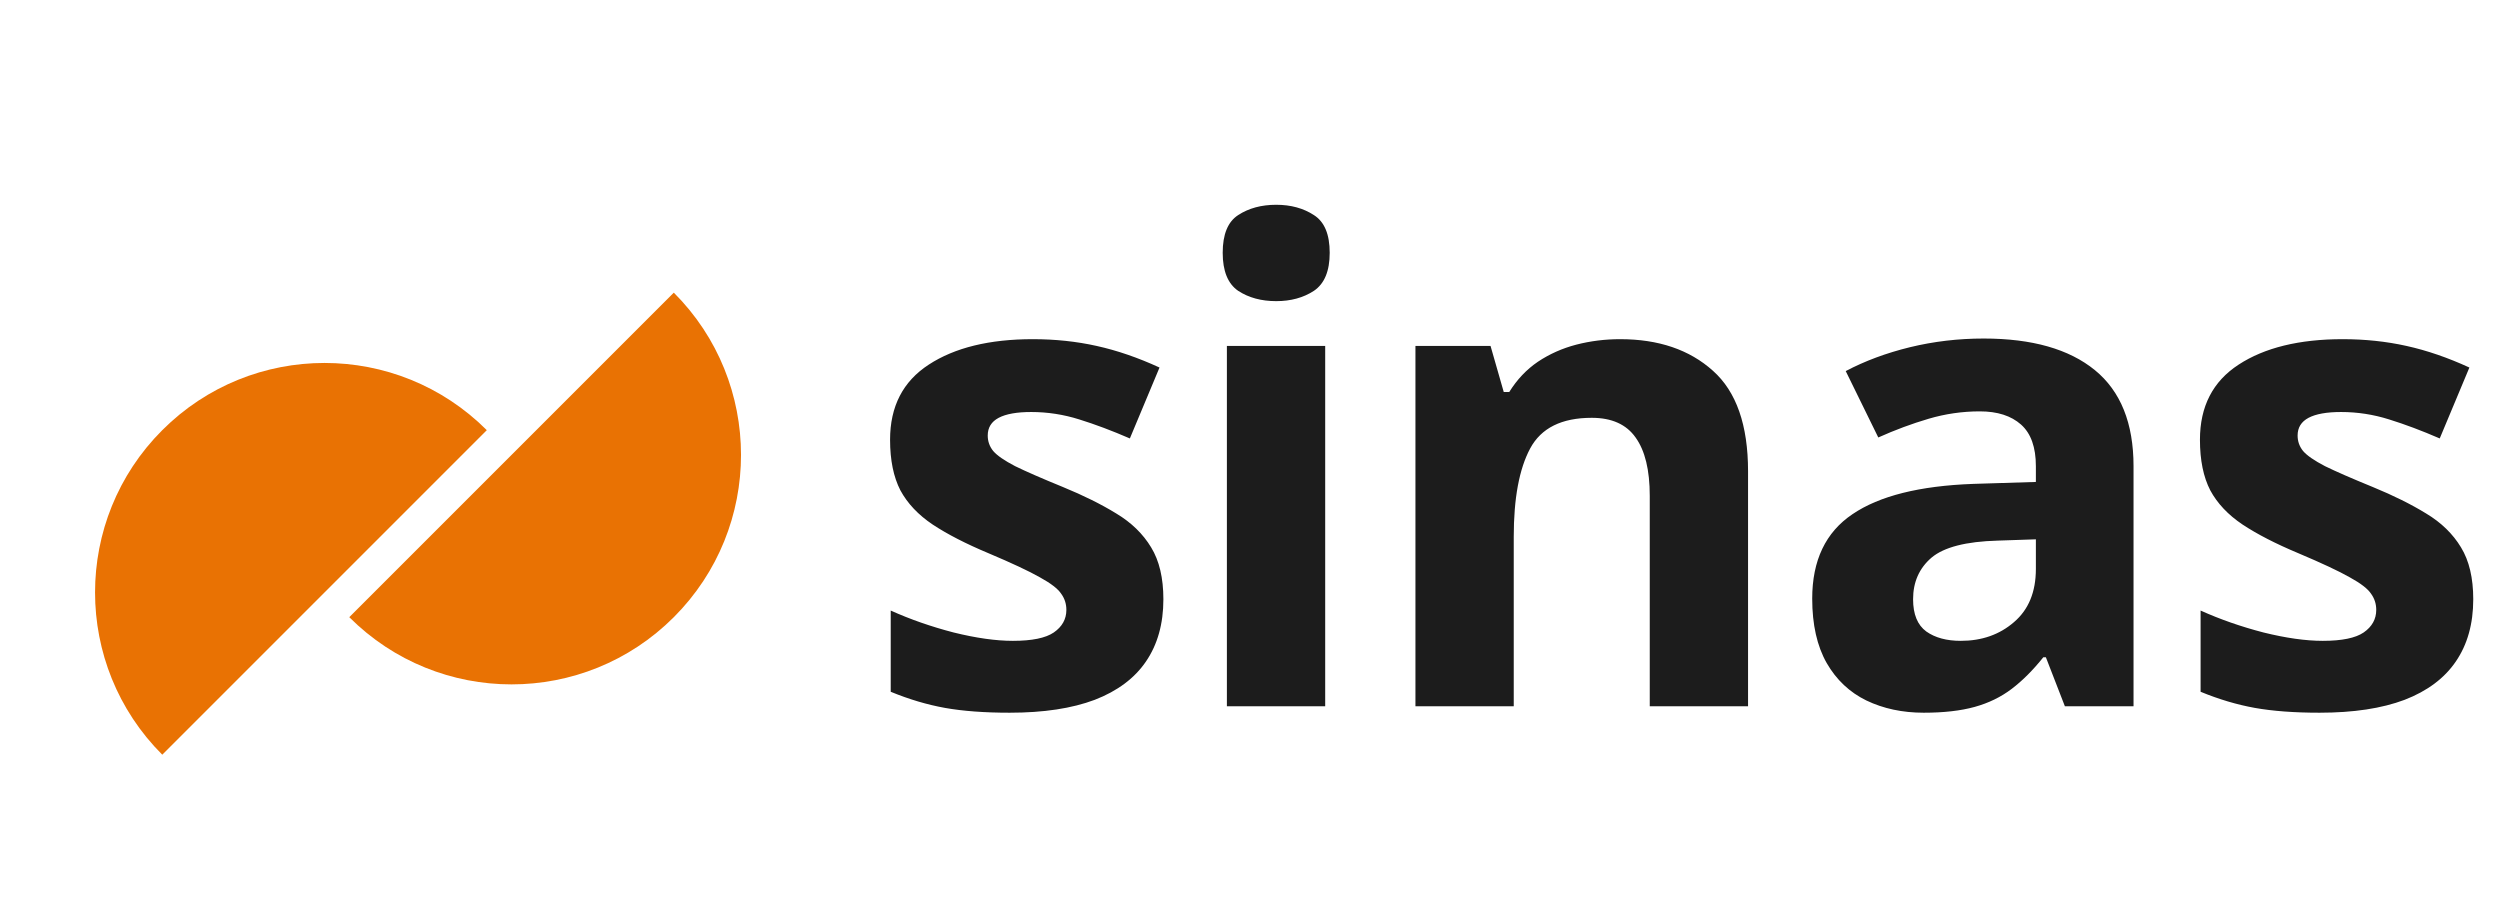
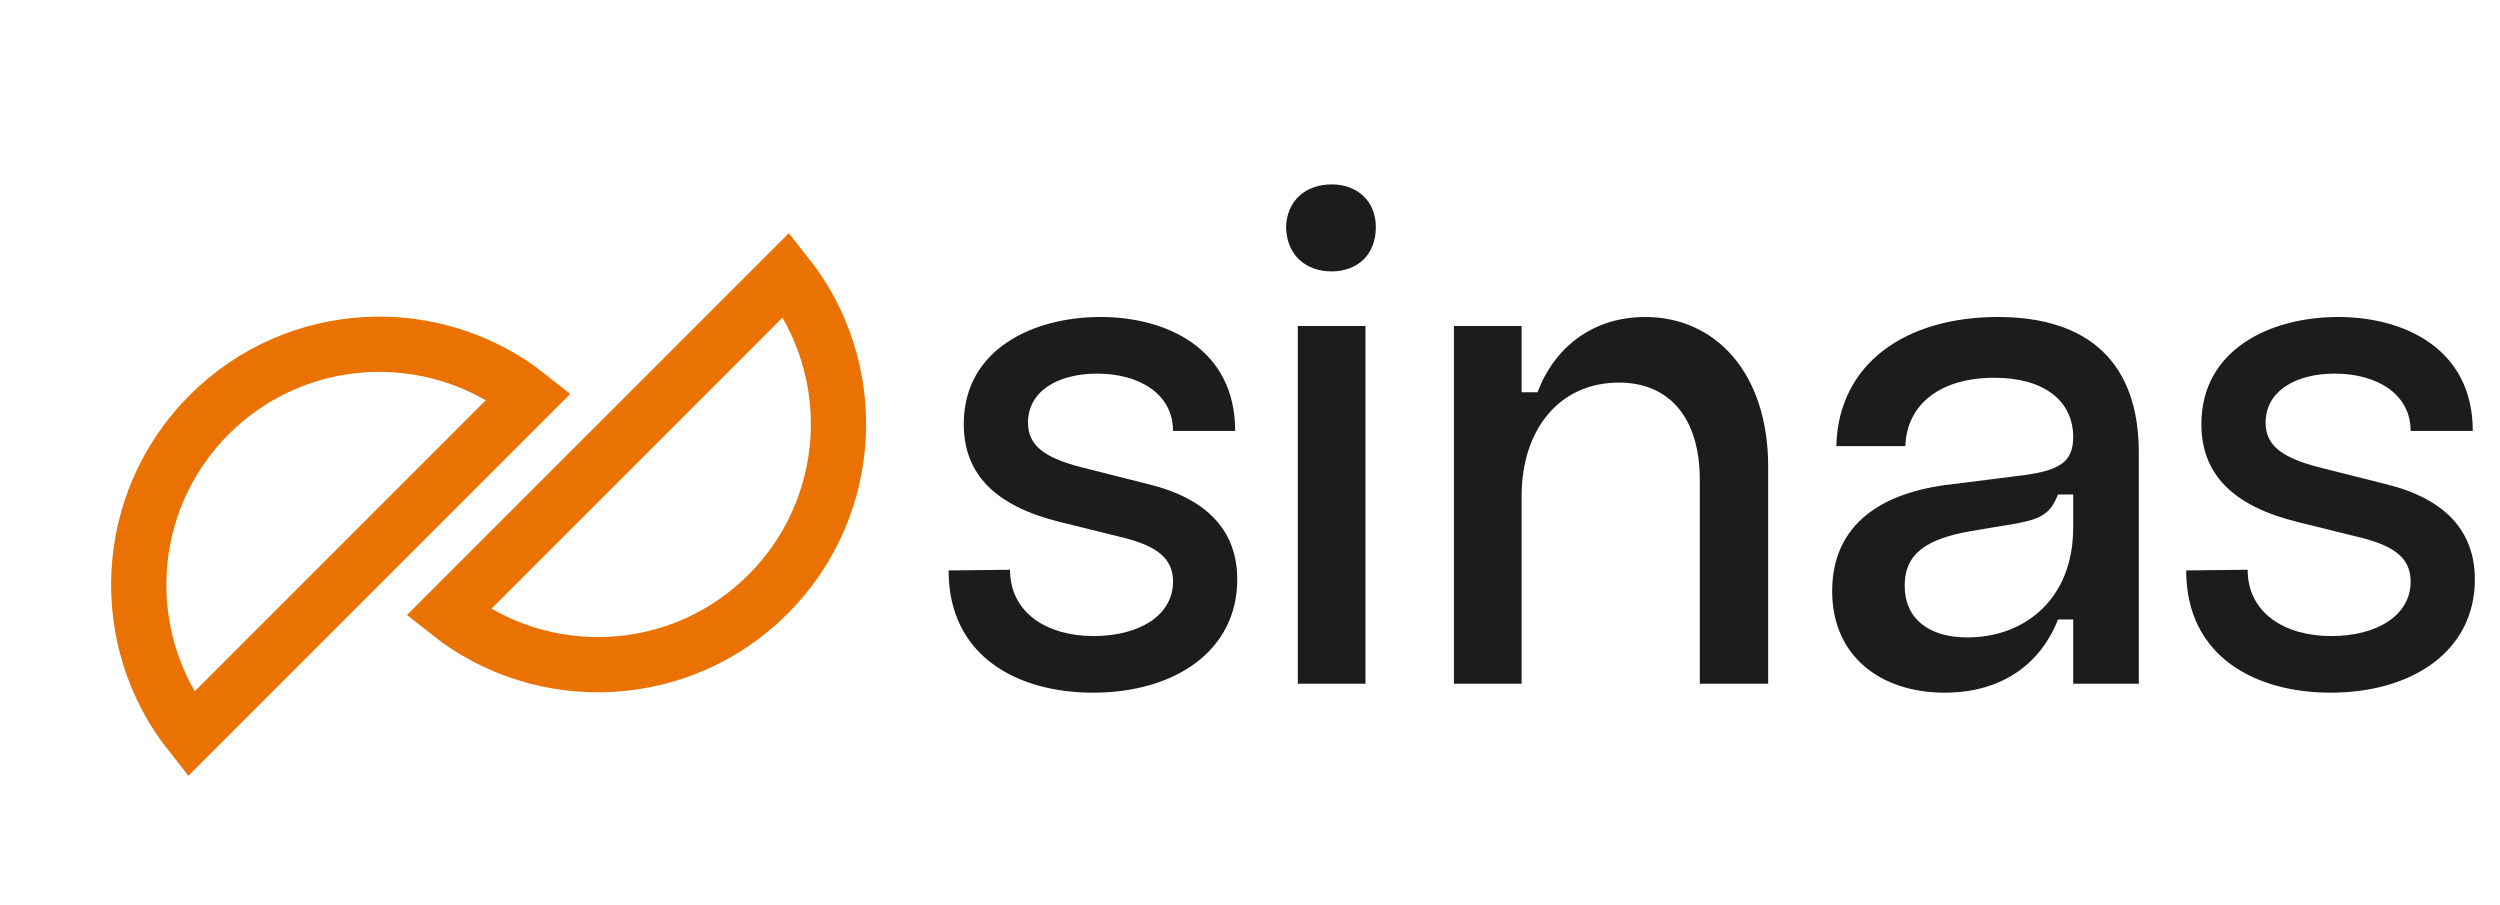
- <svg xmlns="http://www.w3.org/2000/svg" width="1515" height="545" viewBox="0 0 1515 545" fill="none">
-   <path d="M705.01 363.156C705.01 378 701.495 390.565 694.463 400.852C687.562 411.008 677.211 418.755 663.409 424.094C649.607 429.302 632.419 431.906 611.846 431.906C596.612 431.906 583.526 430.93 572.588 428.977C561.781 427.023 550.844 423.768 539.776 419.211V369.992C551.625 375.331 564.32 379.758 577.862 383.273C591.534 386.659 603.513 388.352 613.799 388.352C625.388 388.352 633.656 386.659 638.604 383.273C643.682 379.758 646.221 375.201 646.221 369.602C646.221 365.956 645.18 362.701 643.096 359.836C641.143 356.841 636.846 353.521 630.206 349.875C623.565 346.099 613.148 341.216 598.956 335.227C585.284 329.497 574.021 323.703 565.167 317.844C556.443 311.984 549.932 305.083 545.635 297.141C541.469 289.068 539.385 278.846 539.385 266.477C539.385 246.294 547.198 231.125 562.823 220.969C578.578 210.682 599.607 205.539 625.909 205.539C639.45 205.539 652.341 206.906 664.581 209.641C676.95 212.375 689.646 216.737 702.667 222.727L684.698 265.695C673.89 261.008 663.669 257.167 654.034 254.172C644.528 251.177 634.828 249.68 624.932 249.68C616.208 249.68 609.633 250.852 605.206 253.195C600.778 255.539 598.565 259.12 598.565 263.938C598.565 267.453 599.672 270.578 601.885 273.312C604.229 276.047 608.656 279.107 615.167 282.492C621.807 285.747 631.508 289.979 644.268 295.188C656.638 300.266 667.38 305.604 676.495 311.203C685.609 316.672 692.64 323.508 697.588 331.711C702.536 339.784 705.01 350.266 705.01 363.156ZM803.065 209.641V428H743.495V209.641H803.065ZM773.377 124.094C782.232 124.094 789.849 126.177 796.229 130.344C802.609 134.38 805.799 141.997 805.799 153.195C805.799 164.263 802.609 171.945 796.229 176.242C789.849 180.409 782.232 182.492 773.377 182.492C764.393 182.492 756.711 180.409 750.331 176.242C744.081 171.945 740.956 164.263 740.956 153.195C740.956 141.997 744.081 134.38 750.331 130.344C756.711 126.177 764.393 124.094 773.377 124.094ZM981.784 205.539C1005.09 205.539 1023.84 211.919 1038.03 224.68C1052.23 237.31 1059.32 257.622 1059.32 285.617V428H999.752V300.461C999.752 284.836 996.888 273.052 991.159 265.109C985.56 257.167 976.706 253.195 964.596 253.195C946.367 253.195 933.932 259.38 927.292 271.75C920.651 284.12 917.331 301.958 917.331 325.266V428H857.76V209.641H903.268L911.276 237.57H914.596C919.284 230.018 925.078 223.898 931.979 219.211C939.01 214.523 946.758 211.073 955.221 208.859C963.815 206.646 972.669 205.539 981.784 205.539ZM1202.1 205.148C1231.4 205.148 1253.86 211.529 1269.49 224.289C1285.11 237.049 1292.92 256.451 1292.92 282.492V428H1251.32L1239.8 398.312H1238.24C1231.99 406.125 1225.61 412.505 1219.1 417.453C1212.59 422.401 1205.1 426.047 1196.64 428.391C1188.17 430.734 1177.89 431.906 1165.78 431.906C1152.89 431.906 1141.3 429.432 1131.01 424.484C1120.85 419.536 1112.85 411.984 1106.99 401.828C1101.13 391.542 1098.2 378.521 1098.2 362.766C1098.2 339.589 1106.34 322.531 1122.61 311.594C1138.89 300.526 1163.3 294.406 1195.85 293.234L1233.74 292.062V282.492C1233.74 271.034 1230.75 262.635 1224.76 257.297C1218.77 251.958 1210.44 249.289 1199.76 249.289C1189.21 249.289 1178.86 250.786 1168.71 253.781C1158.55 256.776 1148.39 260.552 1138.24 265.109L1118.51 224.875C1130.1 218.755 1143.05 213.938 1157.38 210.422C1171.83 206.906 1186.74 205.148 1202.1 205.148ZM1233.74 326.828L1210.7 327.609C1191.43 328.13 1178.02 331.581 1170.46 337.961C1163.04 344.341 1159.33 352.74 1159.33 363.156C1159.33 372.271 1162 378.781 1167.34 382.688C1172.68 386.464 1179.64 388.352 1188.24 388.352C1201 388.352 1211.74 384.576 1220.46 377.023C1229.32 369.471 1233.74 358.729 1233.74 344.797V326.828ZM1498.79 363.156C1498.79 378 1495.28 390.565 1488.24 400.852C1481.34 411.008 1470.99 418.755 1457.19 424.094C1443.39 429.302 1426.2 431.906 1405.63 431.906C1390.39 431.906 1377.31 430.93 1366.37 428.977C1355.56 427.023 1344.62 423.768 1333.56 419.211V369.992C1345.41 375.331 1358.1 379.758 1371.64 383.273C1385.31 386.659 1397.29 388.352 1407.58 388.352C1419.17 388.352 1427.44 386.659 1432.39 383.273C1437.46 379.758 1440 375.201 1440 369.602C1440 365.956 1438.96 362.701 1436.88 359.836C1434.92 356.841 1430.63 353.521 1423.99 349.875C1417.35 346.099 1406.93 341.216 1392.74 335.227C1379.06 329.497 1367.8 323.703 1358.95 317.844C1350.22 311.984 1343.71 305.083 1339.42 297.141C1335.25 289.068 1333.17 278.846 1333.17 266.477C1333.17 246.294 1340.98 231.125 1356.6 220.969C1372.36 210.682 1393.39 205.539 1419.69 205.539C1433.23 205.539 1446.12 206.906 1458.36 209.641C1470.73 212.375 1483.43 216.737 1496.45 222.727L1478.48 265.695C1467.67 261.008 1457.45 257.167 1447.81 254.172C1438.31 251.177 1428.61 249.68 1418.71 249.68C1409.99 249.68 1403.41 250.852 1398.99 253.195C1394.56 255.539 1392.35 259.12 1392.35 263.938C1392.35 267.453 1393.45 270.578 1395.67 273.312C1398.01 276.047 1402.44 279.107 1408.95 282.492C1415.59 285.747 1425.29 289.979 1438.05 295.188C1450.42 300.266 1461.16 305.604 1470.28 311.203C1479.39 316.672 1486.42 323.508 1491.37 331.711C1496.32 339.784 1498.79 350.266 1498.79 363.156Z" fill="#1C1C1C" />
-   <path d="M294.997 260.682C248.395 307.284 250.972 304.707 196.665 359.014C142.357 413.322 160.542 395.136 98.332 457.347C44.025 403.039 44.025 314.99 98.332 260.682C152.64 206.375 240.689 206.375 294.997 260.682Z" fill="#E97203" />
-   <path d="M408.325 177.346C361.723 223.947 364.3 221.37 309.992 275.678C255.685 329.985 273.87 311.8 211.66 374.01C265.968 428.317 354.017 428.317 408.325 374.01C462.632 319.703 462.632 231.653 408.325 177.346Z" fill="#E97203" />
+ <svg xmlns="http://www.w3.org/2000/svg" width="1448" height="524" viewBox="0 0 1448 524" fill="none">
+   <path d="M633.017 401.2C590.217 401.2 549.417 380.8 549.417 330.4L585.017 330C585.017 354.8 606.217 368.4 633.417 368.4C659.417 368.4 679.417 356.8 679.417 336.8C679.417 323.2 669.817 316.4 651.417 311.6L614.217 302.4C576.617 293.2 558.217 274.8 558.217 245.6C558.217 202.4 598.217 183.6 637.417 183.6C675.817 183.6 715.417 202 715.417 249.6H679.417C679.417 228.4 660.217 216.4 635.417 216.4C613.017 216.4 595.417 226.4 595.417 244.8C595.417 257.6 604.217 264.8 625.417 270.4L665.017 280.4C699.417 288.8 716.617 307.6 716.617 335.6C716.617 377.2 680.217 401.2 633.017 401.2ZM751.688 396V188.8H790.888V396H751.688ZM771.288 157.2C756.488 157.2 745.288 148 744.888 131.6C745.288 116 756.488 106.8 771.288 106.8C785.688 106.8 796.888 116 796.888 131.6C796.888 148 785.688 157.2 771.288 157.2ZM842.126 396V188.8H881.326V227.2H890.526C900.126 201.6 922.126 183.6 952.926 183.6C993.326 183.6 1024.13 215.6 1024.13 270.4V396H984.526V278C984.526 241.6 966.526 221.6 937.726 221.6C902.526 221.6 881.326 249.6 881.326 287.2V396H842.126ZM1126.39 401.2C1089.19 401.2 1061.19 380 1061.19 342.4C1061.19 303.6 1089.99 284.8 1131.19 280.4L1172.39 275.2C1192.79 272.4 1200.79 267.6 1200.79 253.2C1200.79 231.6 1183.19 218.8 1155.19 218.8C1123.99 218.8 1104.39 234 1103.59 258.4H1063.59C1064.79 210 1104.39 183.6 1157.19 183.6C1209.59 183.6 1238.79 210 1238.79 262V396H1200.79V358.8H1191.99C1181.99 384.4 1159.59 401.2 1126.39 401.2ZM1139.59 369.2C1171.99 369.2 1200.79 347.6 1200.79 305.6V286.4H1191.99C1187.59 297.6 1182.39 300.4 1167.99 303.2L1141.59 307.6C1116.79 312 1103.19 320 1103.19 339.2C1103.19 358.4 1117.19 369.2 1139.59 369.2ZM1349.84 401.2C1307.04 401.2 1266.24 380.8 1266.24 330.4L1301.84 330C1301.84 354.8 1323.04 368.4 1350.24 368.4C1376.24 368.4 1396.24 356.8 1396.24 336.8C1396.24 323.2 1386.64 316.4 1368.24 311.6L1331.04 302.4C1293.44 293.2 1275.04 274.8 1275.04 245.6C1275.04 202.4 1315.04 183.6 1354.24 183.6C1392.64 183.6 1432.24 202 1432.24 249.6H1396.24C1396.24 228.4 1377.04 216.4 1352.24 216.4C1329.84 216.4 1312.24 226.4 1312.24 244.8C1312.24 257.6 1321.04 264.8 1342.24 270.4L1381.84 280.4C1416.24 288.8 1433.44 307.6 1433.44 335.6C1433.44 377.2 1397.04 401.2 1349.84 401.2Z" fill="#1C1C1C" />
+   <path d="M121.163 240.205C171.757 189.611 251.576 186.054 306.279 229.533L110.492 425.32C67.013 370.617 70.57 290.799 121.163 240.205Z" stroke="#E97203" stroke-width="32" />
+   <path d="M444.837 344.179C495.43 293.585 498.988 213.767 455.508 159.064L259.722 354.85C314.425 398.329 394.243 394.773 444.837 344.179Z" stroke="#E97203" stroke-width="32" />
</svg>
